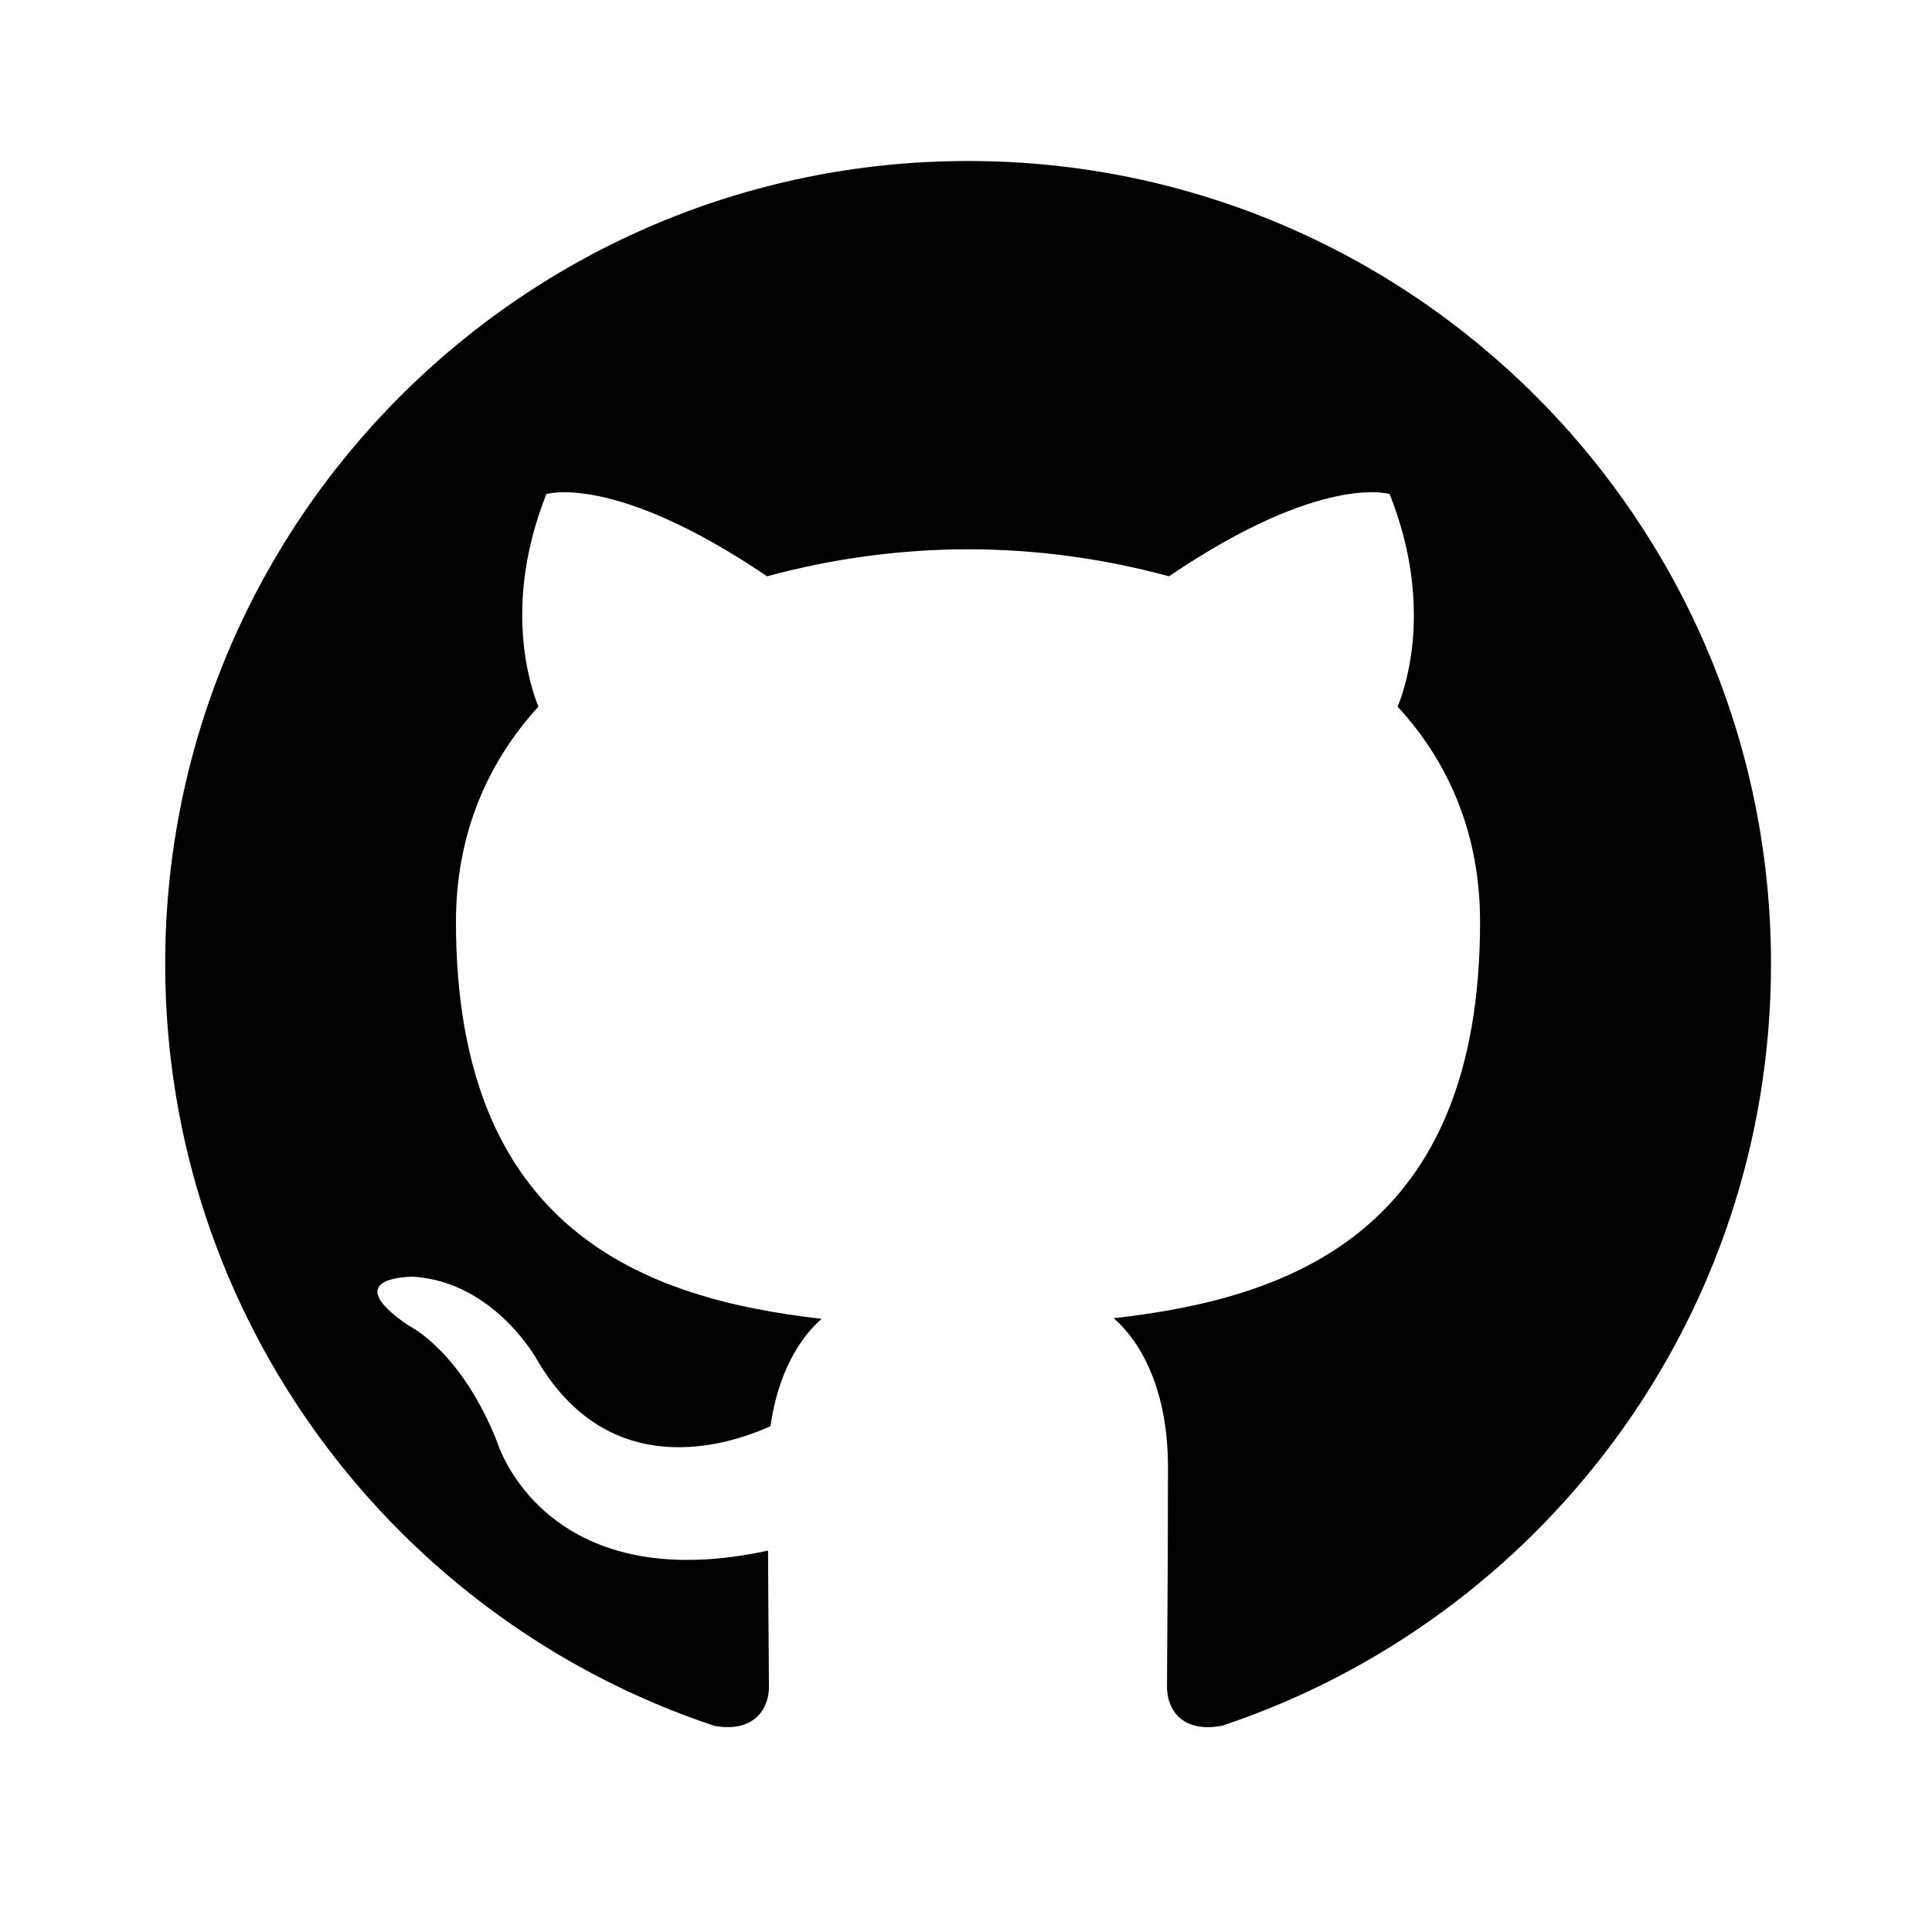
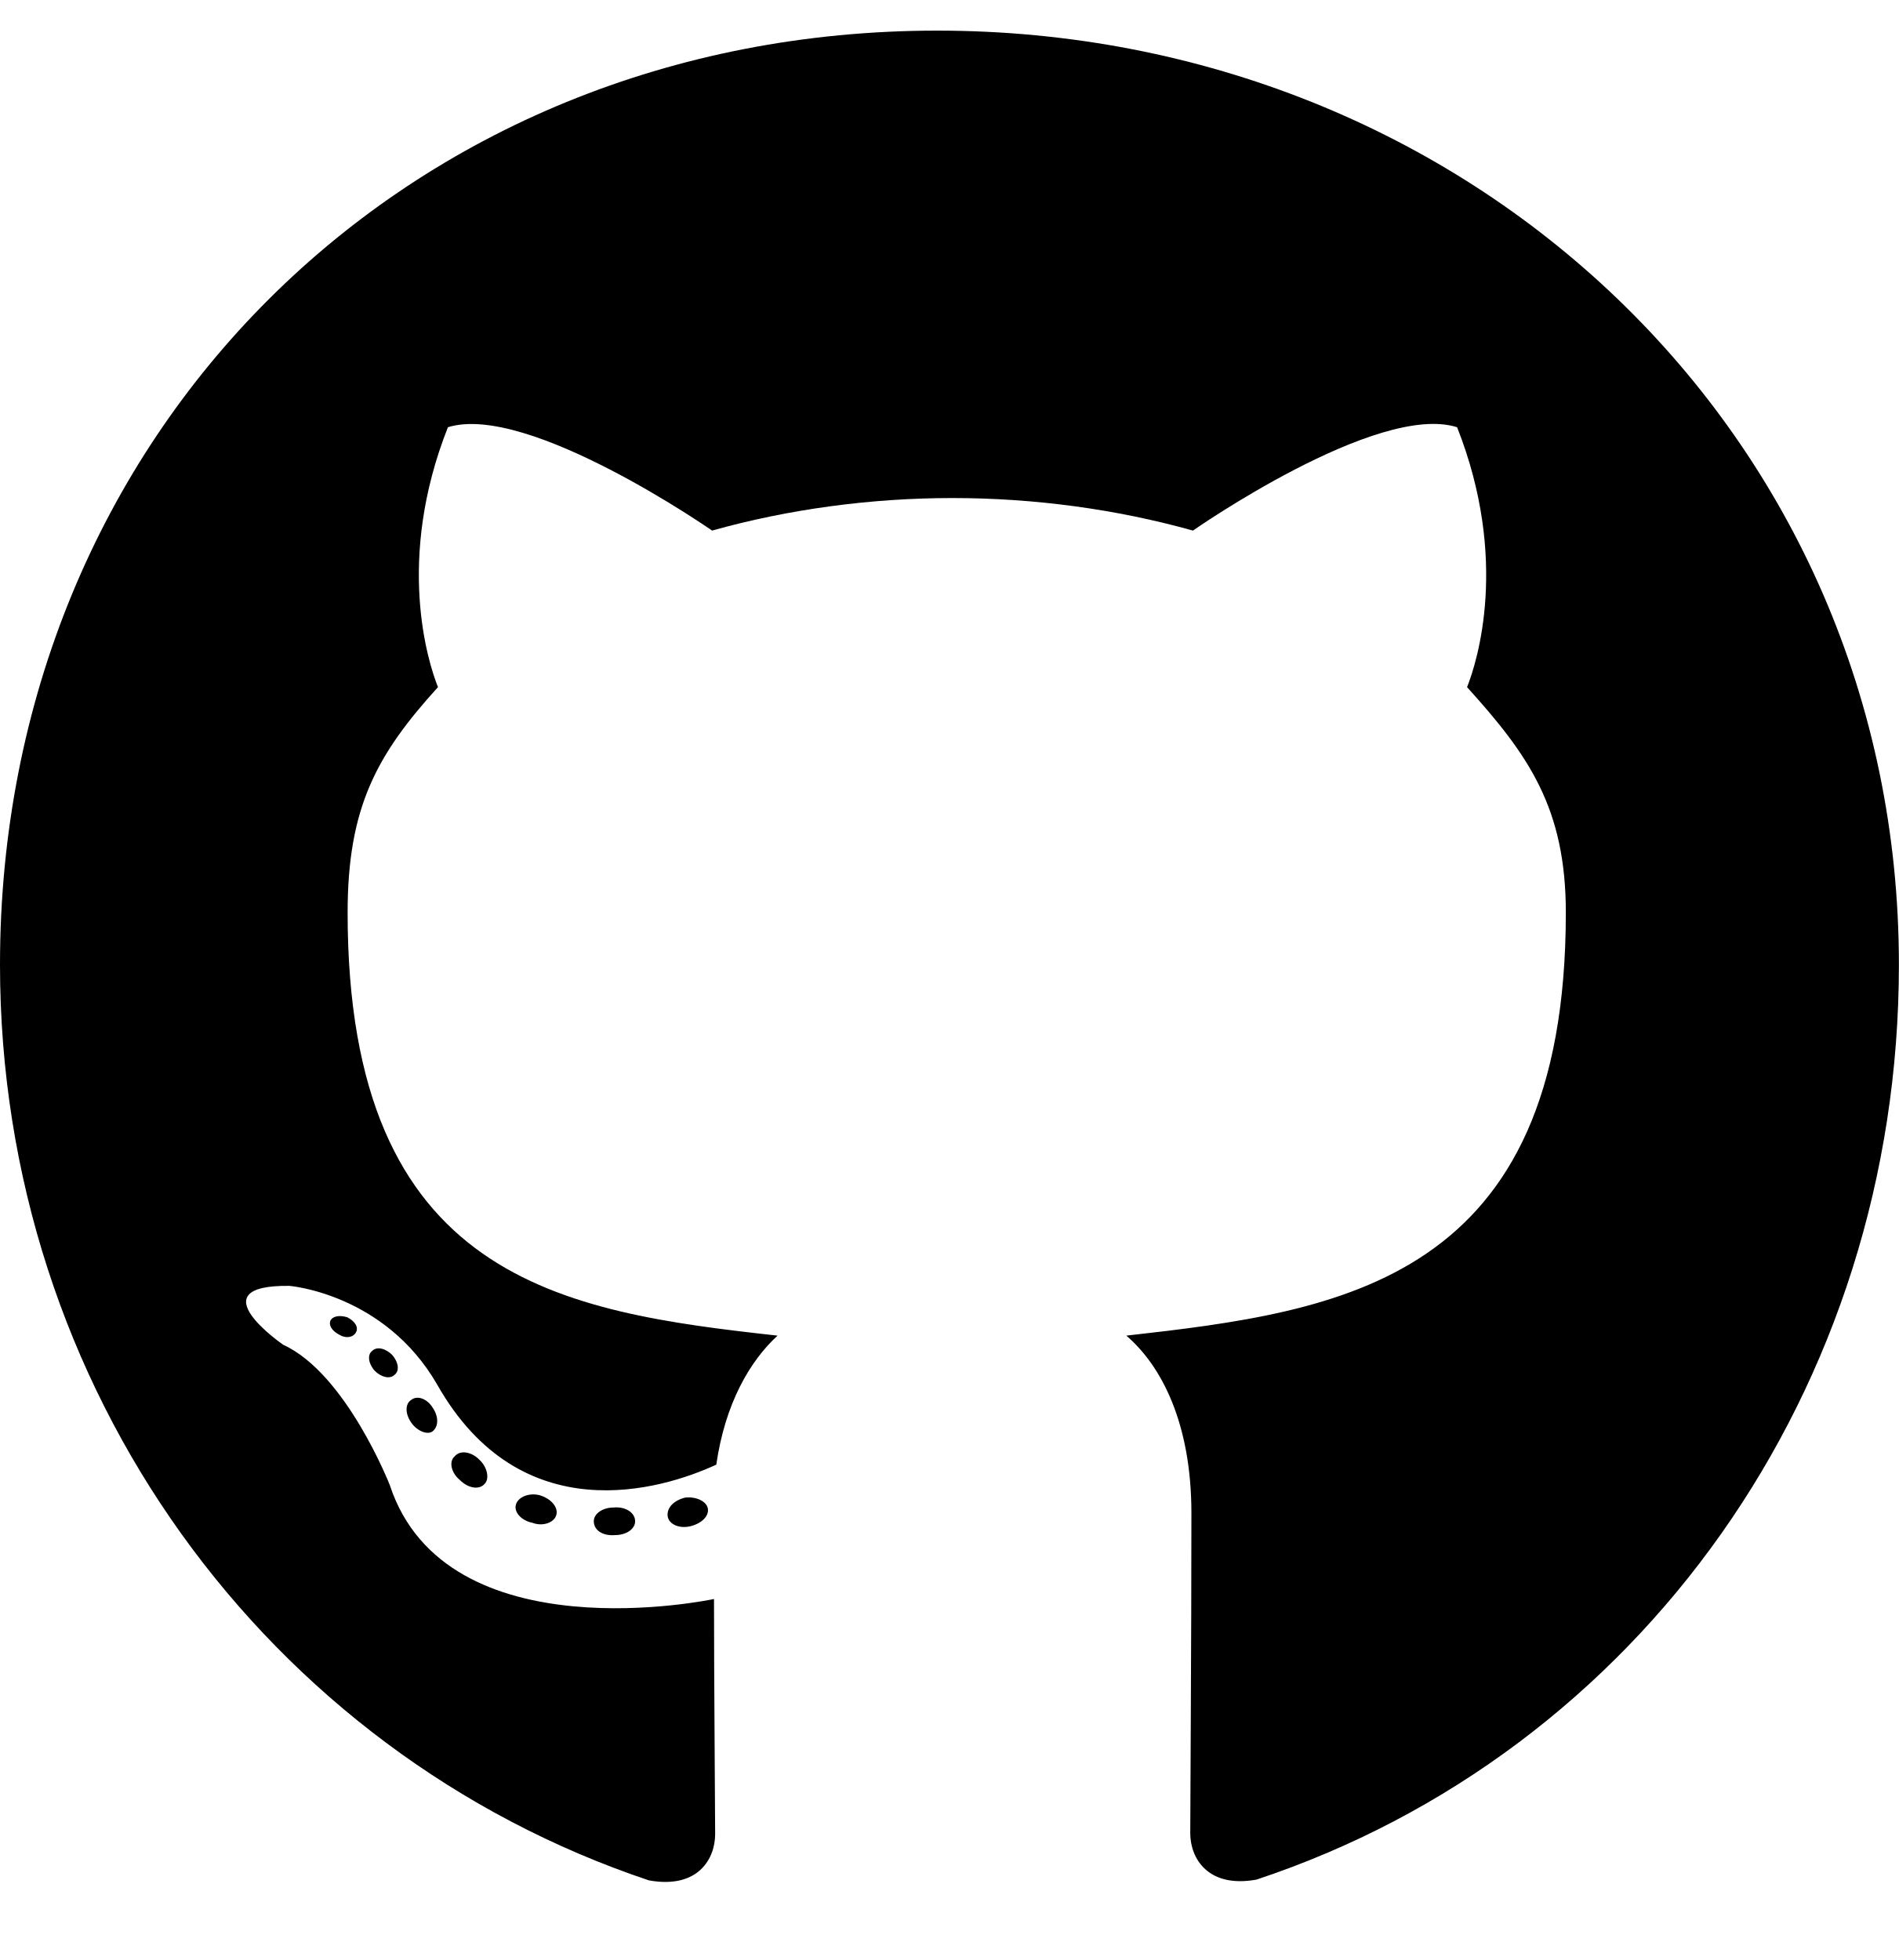
- <svg xmlns="http://www.w3.org/2000/svg" width="24" height="24" viewBox="0 0 24 24" style="fill: currentColor;transform: ;msFilter:;">
-   <path fill-rule="evenodd" clip-rule="evenodd" d="M12.026 2c-5.509 0-9.974 4.465-9.974 9.974 0 4.406 2.857 8.145 6.821 9.465.499.09.679-.217.679-.481 0-.237-.008-.865-.011-1.696-2.775.602-3.361-1.338-3.361-1.338-.452-1.152-1.107-1.459-1.107-1.459-.905-.619.069-.605.069-.605 1.002.07 1.527 1.028 1.527 1.028.89 1.524 2.336 1.084 2.902.829.091-.645.351-1.085.635-1.334-2.214-.251-4.542-1.107-4.542-4.93 0-1.087.389-1.979 1.024-2.675-.101-.253-.446-1.268.099-2.64 0 0 .837-.269 2.742 1.021a9.582 9.582 0 0 1 2.496-.336 9.554 9.554 0 0 1 2.496.336c1.906-1.291 2.742-1.021 2.742-1.021.545 1.372.203 2.387.099 2.64.64.696 1.024 1.587 1.024 2.675 0 3.833-2.33 4.675-4.552 4.922.355.308.675.916.675 1.846 0 1.334-.012 2.41-.012 2.737 0 .267.178.577.687.479C19.146 20.115 22 16.379 22 11.974 22 6.465 17.535 2 12.026 2z" />
+ <svg xmlns="http://www.w3.org/2000/svg" viewBox="0 0 496 512">
+   <path d="M165.9 397.4c0 2-2.3 3.6-5.2 3.6-3.3.3-5.6-1.3-5.6-3.6 0-2 2.3-3.6 5.2-3.6 3-.3 5.6 1.3 5.6 3.6zm-31.1-4.5c-.7 2 1.3 4.3 4.3 4.9 2.6 1 5.6 0 6.2-2s-1.3-4.3-4.3-5.2c-2.6-.7-5.5.3-6.2 2.3zm44.2-1.7c-2.9.7-4.9 2.6-4.6 4.9.3 2 2.9 3.3 5.9 2.6 2.9-.7 4.9-2.6 4.6-4.6-.3-1.9-3-3.2-5.9-2.9zM244.8 8C106.1 8 0 113.3 0 252c0 110.9 69.8 205.8 169.5 239.2 12.8 2.3 17.3-5.6 17.3-12.1 0-6.2-.3-40.4-.3-61.4 0 0-70 15-84.7-29.8 0 0-11.4-29.1-27.8-36.6 0 0-22.9-15.7 1.6-15.4 0 0 24.9 2 38.6 25.8 21.9 38.6 58.6 27.5 72.9 20.9 2.3-16 8.8-27.1 16-33.7-55.9-6.2-112.3-14.3-112.3-110.5 0-27.5 7.6-41.3 23.6-58.9-2.6-6.5-11.1-33.3 2.6-67.9 20.9-6.5 69 27 69 27 20-5.6 41.5-8.5 62.8-8.5s42.8 2.9 62.8 8.5c0 0 48.1-33.6 69-27 13.7 34.7 5.2 61.4 2.6 67.9 16 17.7 25.8 31.5 25.8 58.9 0 96.5-58.9 104.2-114.8 110.5 9.2 7.9 17 22.9 17 46.4 0 33.7-.3 75.4-.3 83.6 0 6.5 4.6 14.4 17.3 12.1C428.2 457.8 496 362.9 496 252 496 113.3 383.5 8 244.8 8zM97.2 352.9c-1.3 1-1 3.3.7 5.2 1.6 1.6 3.9 2.3 5.2 1 1.3-1 1-3.3-.7-5.2-1.6-1.6-3.9-2.3-5.2-1zm-10.8-8.1c-.7 1.3.3 2.9 2.3 3.9 1.6 1 3.6.7 4.3-.7.7-1.3-.3-2.9-2.3-3.9-2-.6-3.6-.3-4.3.7zm32.4 35.6c-1.6 1.3-1 4.3 1.3 6.2 2.3 2.3 5.2 2.6 6.5 1 1.3-1.3.7-4.3-1.3-6.2-2.2-2.3-5.2-2.6-6.5-1zm-11.4-14.7c-1.6 1-1.6 3.6 0 5.9 1.6 2.3 4.3 3.3 5.6 2.3 1.6-1.3 1.6-3.9 0-6.2-1.4-2.3-4-3.3-5.6-2z" />
</svg>
